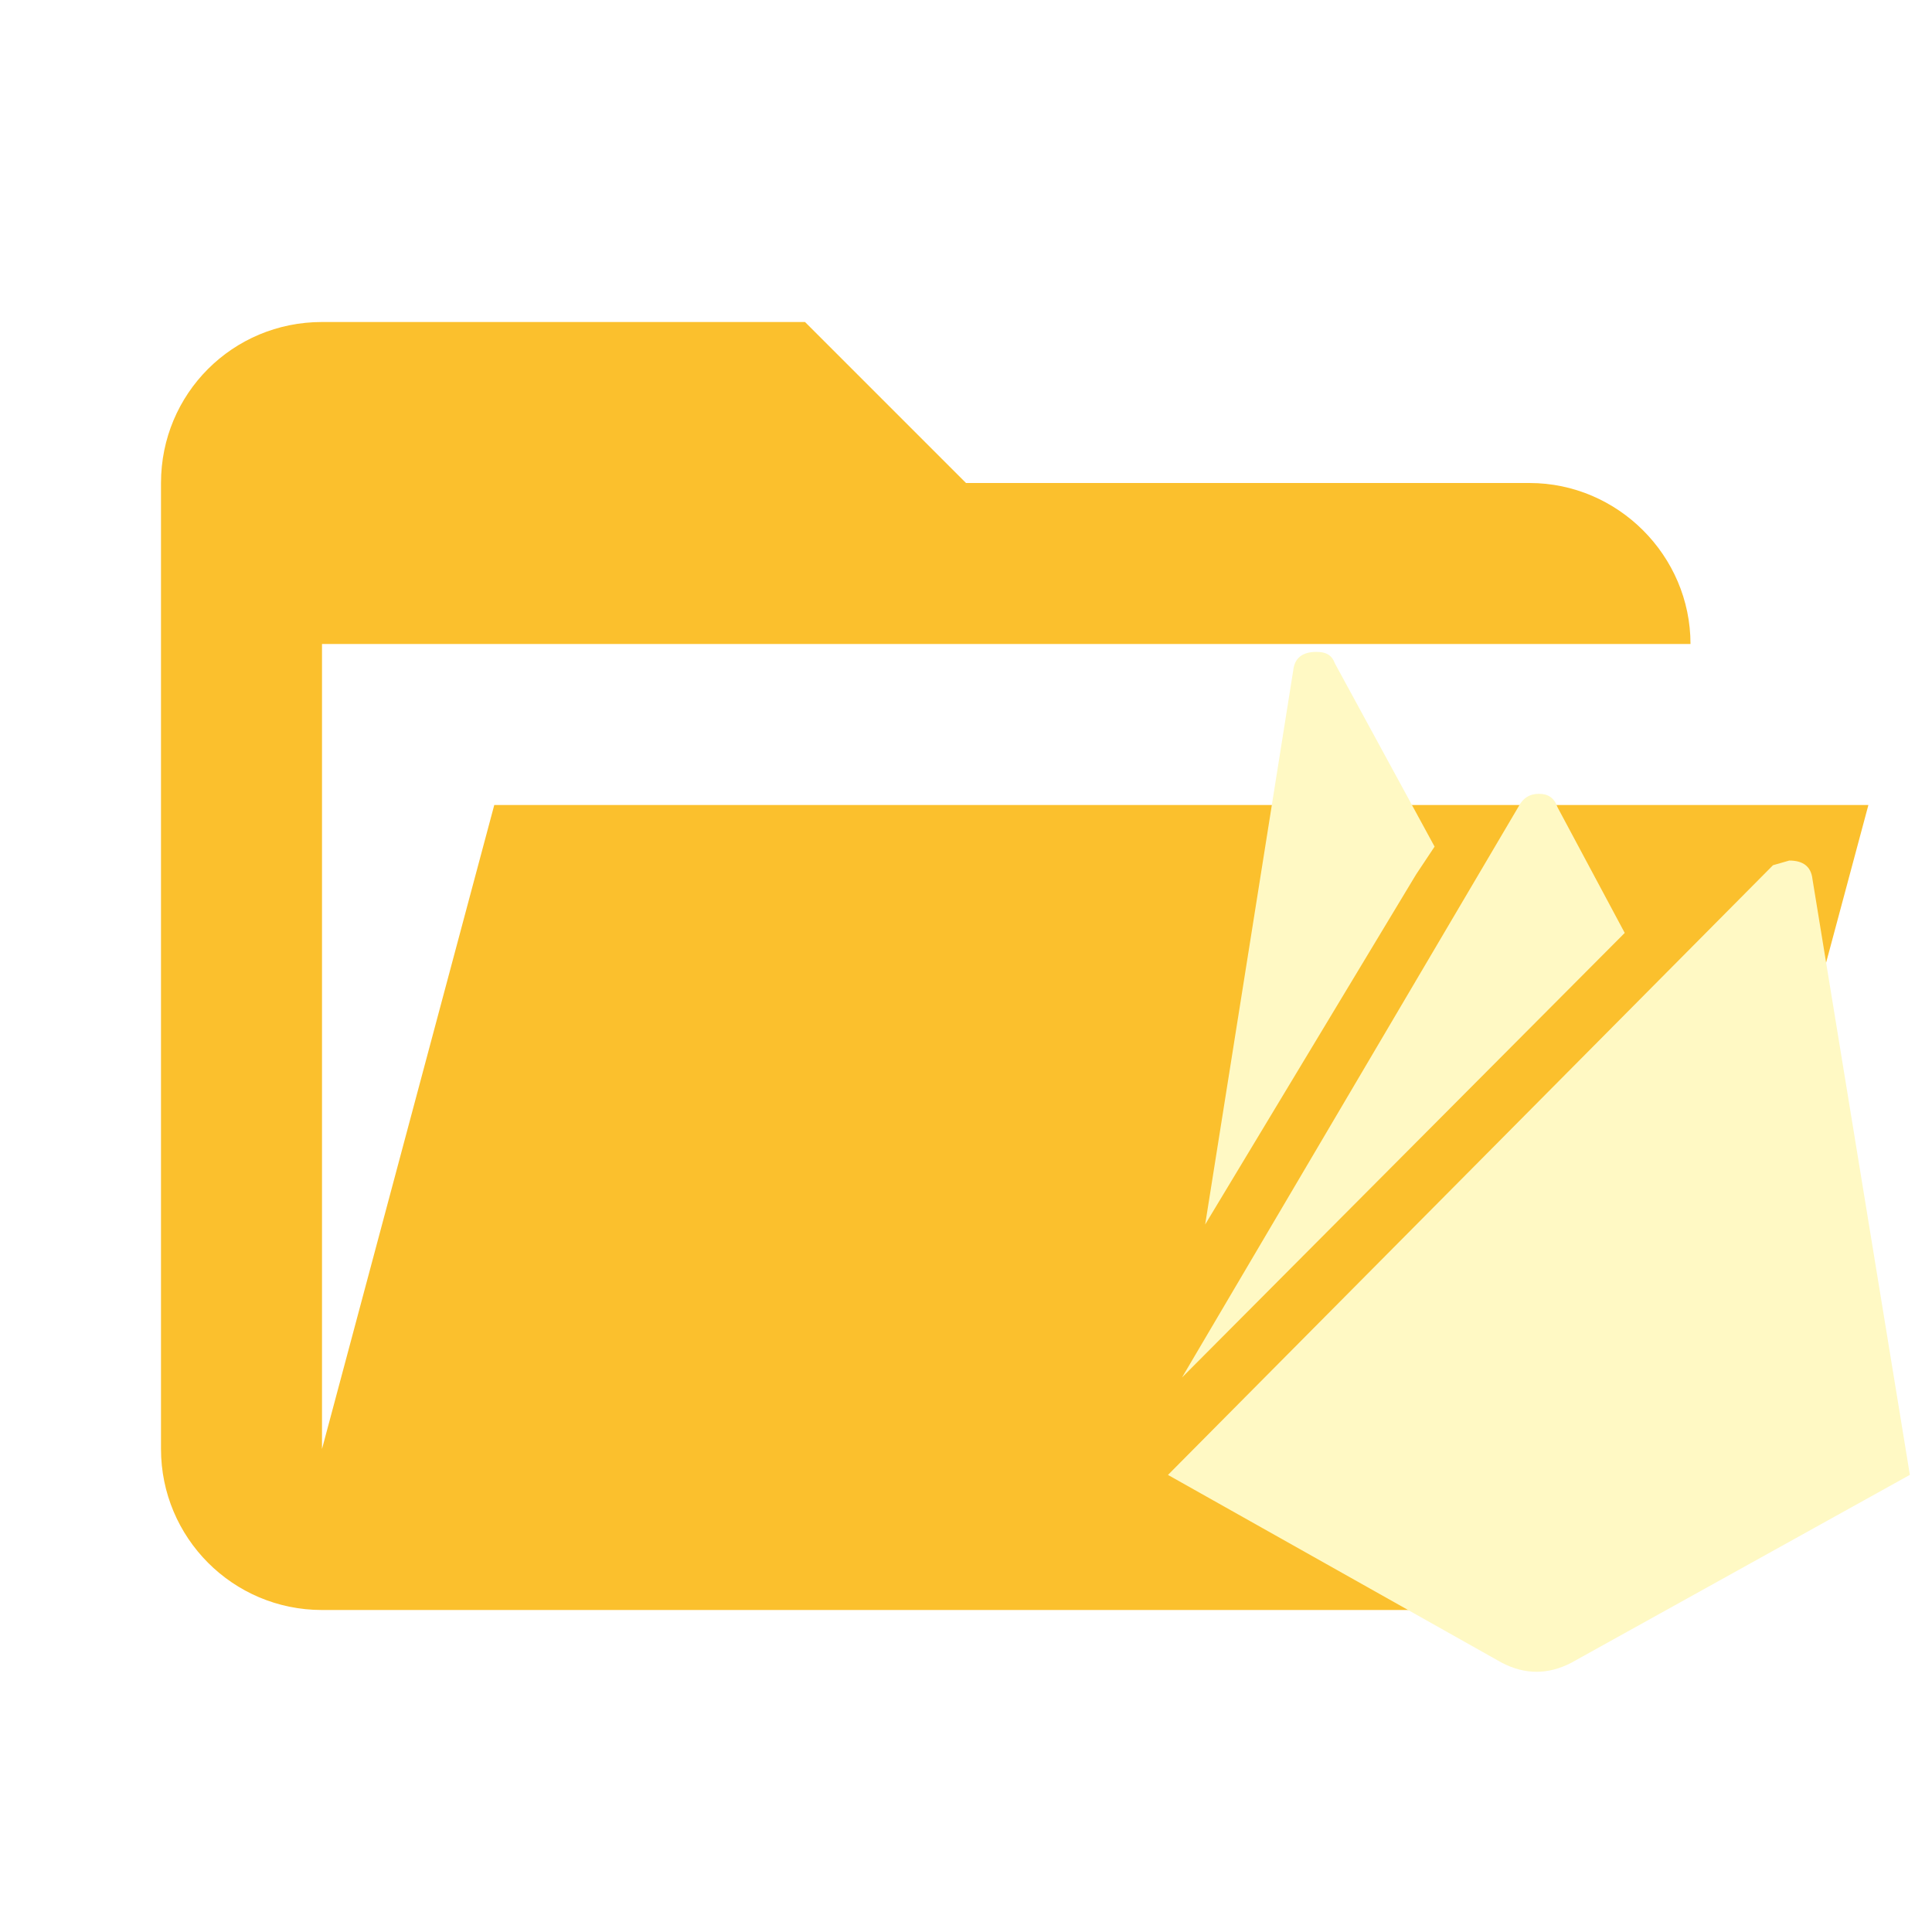
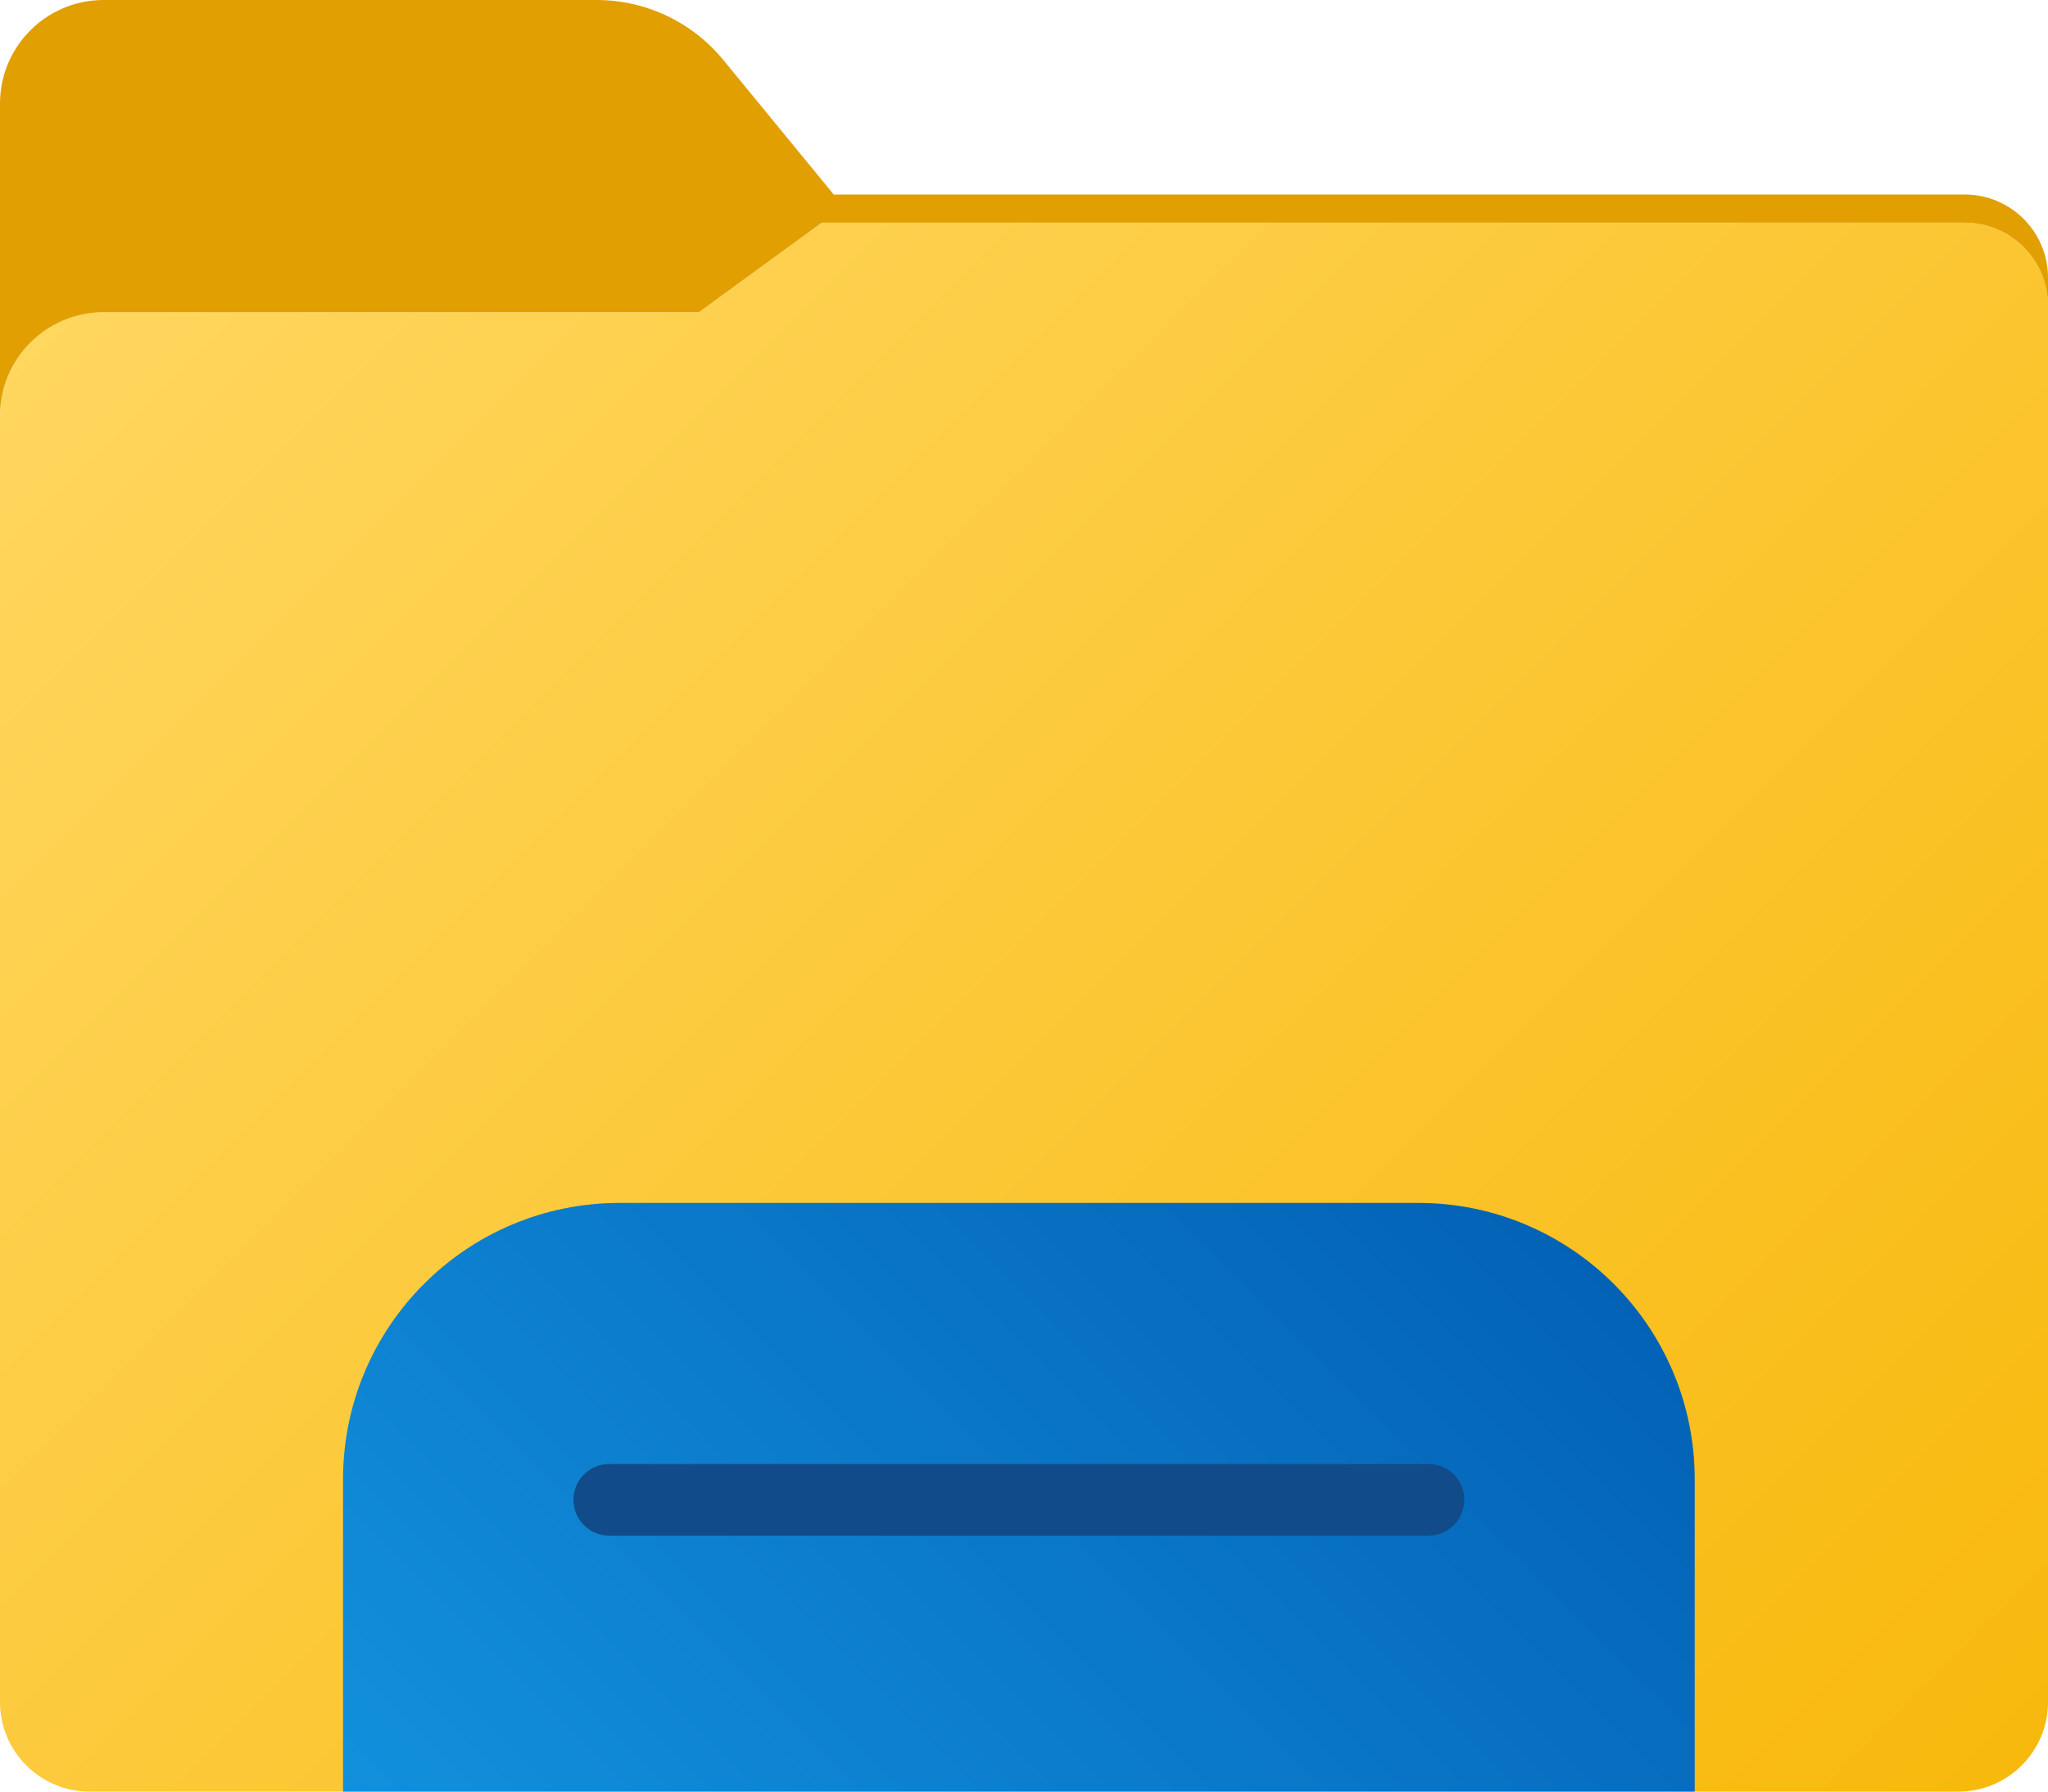
- <svg xmlns="http://www.w3.org/2000/svg" clip-rule="evenodd" stroke-linejoin="round" stroke-miterlimit="1.414" version="1.1" viewBox="0 0 24 24" xml:space="preserve">
-   <path d="m19 20h-15c-1.11 0-2-.9-2-2v-12c0-1.11.89-2 2-2h6l2 2h7c1.097 0 2 .903 2 2h-17v10l2.14-8h17.07l-2.28 8.5c-.23.87-1.01 1.5-1.93 1.5z" fill="#e57373" style="fill:#fbc02d" />
-   <path d="m23.724 18.322-4.204 2.333c-.288.15-.576.15-.864 0l-4.147-2.333 7.516-7.574.202-.058c.173 0 .271.075.288.23l1.21 7.401m-6.134-7.458-2.62 4.348 1.094-6.883c.017-.155.115-.23.288-.23.115 0 .19.035.23.144l1.238 2.275-.23.346m2.592.726-5.5 5.523 4.176-7.084c.058-.115.144-.167.259-.167s.19.052.23.167z" style="fill:#fff9c4;stroke-width:.576" />
+ <svg xmlns="http://www.w3.org/2000/svg" width="200" height="175" viewBox="0 0 200 175">
+   <defs>
+     <style>
+       .cls-1 {
+         fill: url(#linear-gradient);
+       }
+ 
+       .cls-2 {
+         fill: #e19f01;
+       }
+ 
+       .cls-3 {
+         fill: url(#linear-gradient-2);
+       }
+ 
+       .cls-4 {
+         fill: #114b8a;
+       }
+     </style>
+     <linearGradient id="linear-gradient" x1="19.12" y1="17.31" x2="185.84" y2="184.03" gradientUnits="userSpaceOnUse">
+       <stop offset="0" stop-color="#ffd65e" />
+       <stop offset="1" stop-color="#f8b90d" />
+     </linearGradient>
+     <linearGradient id="linear-gradient-2" x1="56.08" y1="197.58" x2="142.92" y2="110.74" gradientUnits="userSpaceOnUse">
+       <stop offset="0" stop-color="#1290dc" />
+       <stop offset="1" stop-color="#0362b6" />
+     </linearGradient>
+   </defs>
+   <g id="Layer_2" data-name="Layer 2">
+     <g id="Layer_1-2" data-name="Layer 1">
+       <g>
+         <path class="cls-1" d="M200,29.88V166.25a8.75,8.75,0,0,1-8.75,8.75H8.75A8.75,8.75,0,0,1,0,166.25V40.63A10.12,10.12,0,0,1,10.12,30.5H68.25l12-8.75H191.88A8.13,8.13,0,0,1,200,29.88Z" />
+         <path class="cls-2" d="M191.88,19H81.42L70.64,5.86A16,16,0,0,0,58.25,0H10.12A10.12,10.12,0,0,0,0,10.12V40.63A10.12,10.12,0,0,1,10.12,30.5H68.25l12-8.75H191.88A8.13,8.13,0,0,1,200,29.88V27.12A8.13,8.13,0,0,0,191.88,19Z" />
+         <g>
+           <path class="cls-3" d="M60.5,117.5h78a27,27,0,0,1,27,27V175a0,0,0,0,1,0,0H33.5a0,0,0,0,1,0,0V144.5A27,27,0,0,1,60.5,117.5Z" />
+           <path class="cls-4" d="M139.5,150h-80a3.5,3.5,0,0,1,0-7h80a3.5,3.5,0,0,1,0,7Z" />
+         </g>
+       </g>
+     </g>
+   </g>
</svg>
